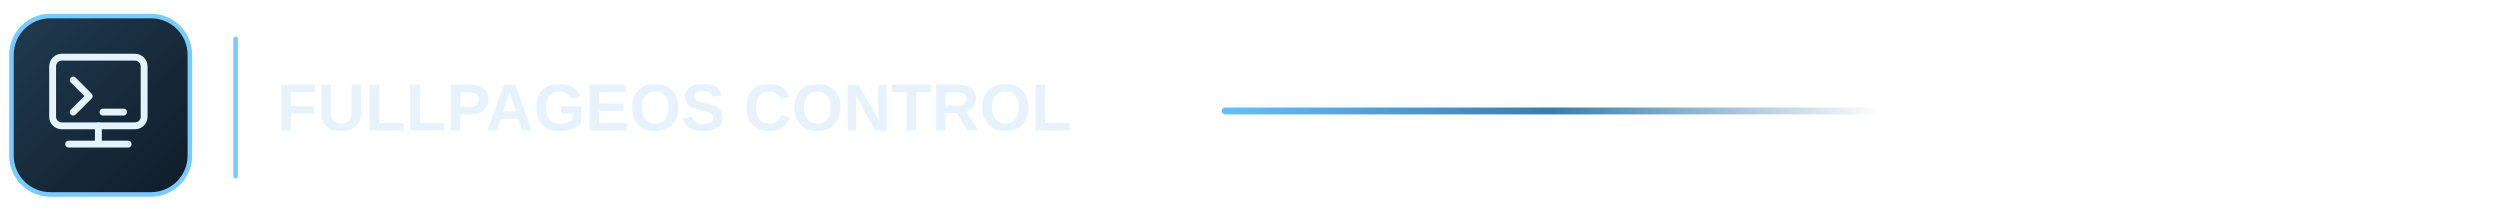
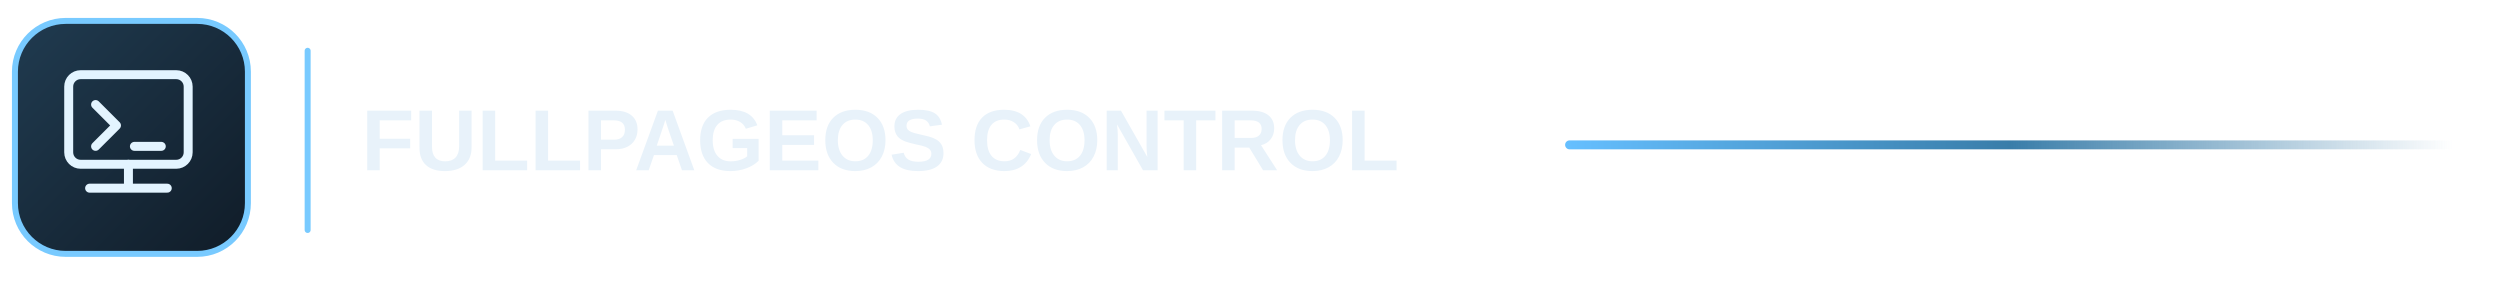
- <svg xmlns="http://www.w3.org/2000/svg" width="837" height="72" viewBox="0 0 837 94" preserveAspectRatio="xMinYMid meet" role="img" aria-label="FULLPAGEOS CONTROL">
+ <svg xmlns="http://www.w3.org/2000/svg" width="837" height="94" viewBox="0 0 837 94" role="img" aria-label="FULLPAGEOS CONTROL">
  <defs>
    <linearGradient id="icon-bg" x1="0" y1="0" x2="1" y2="1">
      <stop offset="0%" stop-color="#203b50" />
      <stop offset="100%" stop-color="#101c28" />
    </linearGradient>
    <linearGradient id="heading-line" x1="0" y1="0" x2="1" y2="0">
      <stop offset="0%" stop-color="#65bfff" />
      <stop offset="50%" stop-color="#397da9" />
      <stop offset="100%" stop-color="#397da9" stop-opacity="0" />
    </linearGradient>
  </defs>
  <rect x="5" y="7" width="78" height="78" rx="17" fill="url(#icon-bg)" stroke="#78caff" stroke-width="2" />
  <g fill="none" stroke="#e3f4ff" stroke-width="3" stroke-linecap="round" stroke-linejoin="round">
    <rect x="23" y="25" width="40" height="30" rx="4" />
    <path d="M30 63 H56 M43 55 V63" />
    <path d="M32 35 L39 42 L32 49 M45 49 H54" />
  </g>
  <path d="M103 17 V77" stroke="#78caff" stroke-width="2" stroke-linecap="round" />
  <text x="121" y="57" fill="#e8f2fa" font-family="Arial, Helvetica, sans-serif" font-size="29.0" font-weight="700">FULLPAGEOS CONTROL</text>
-   <rect x="534" y="47" width="288" height="3" rx="1.5" fill="url(#heading-line)" />
+   <rect x="524" y="47" width="298" height="3" rx="1.5" fill="url(#heading-line)" />
</svg>
